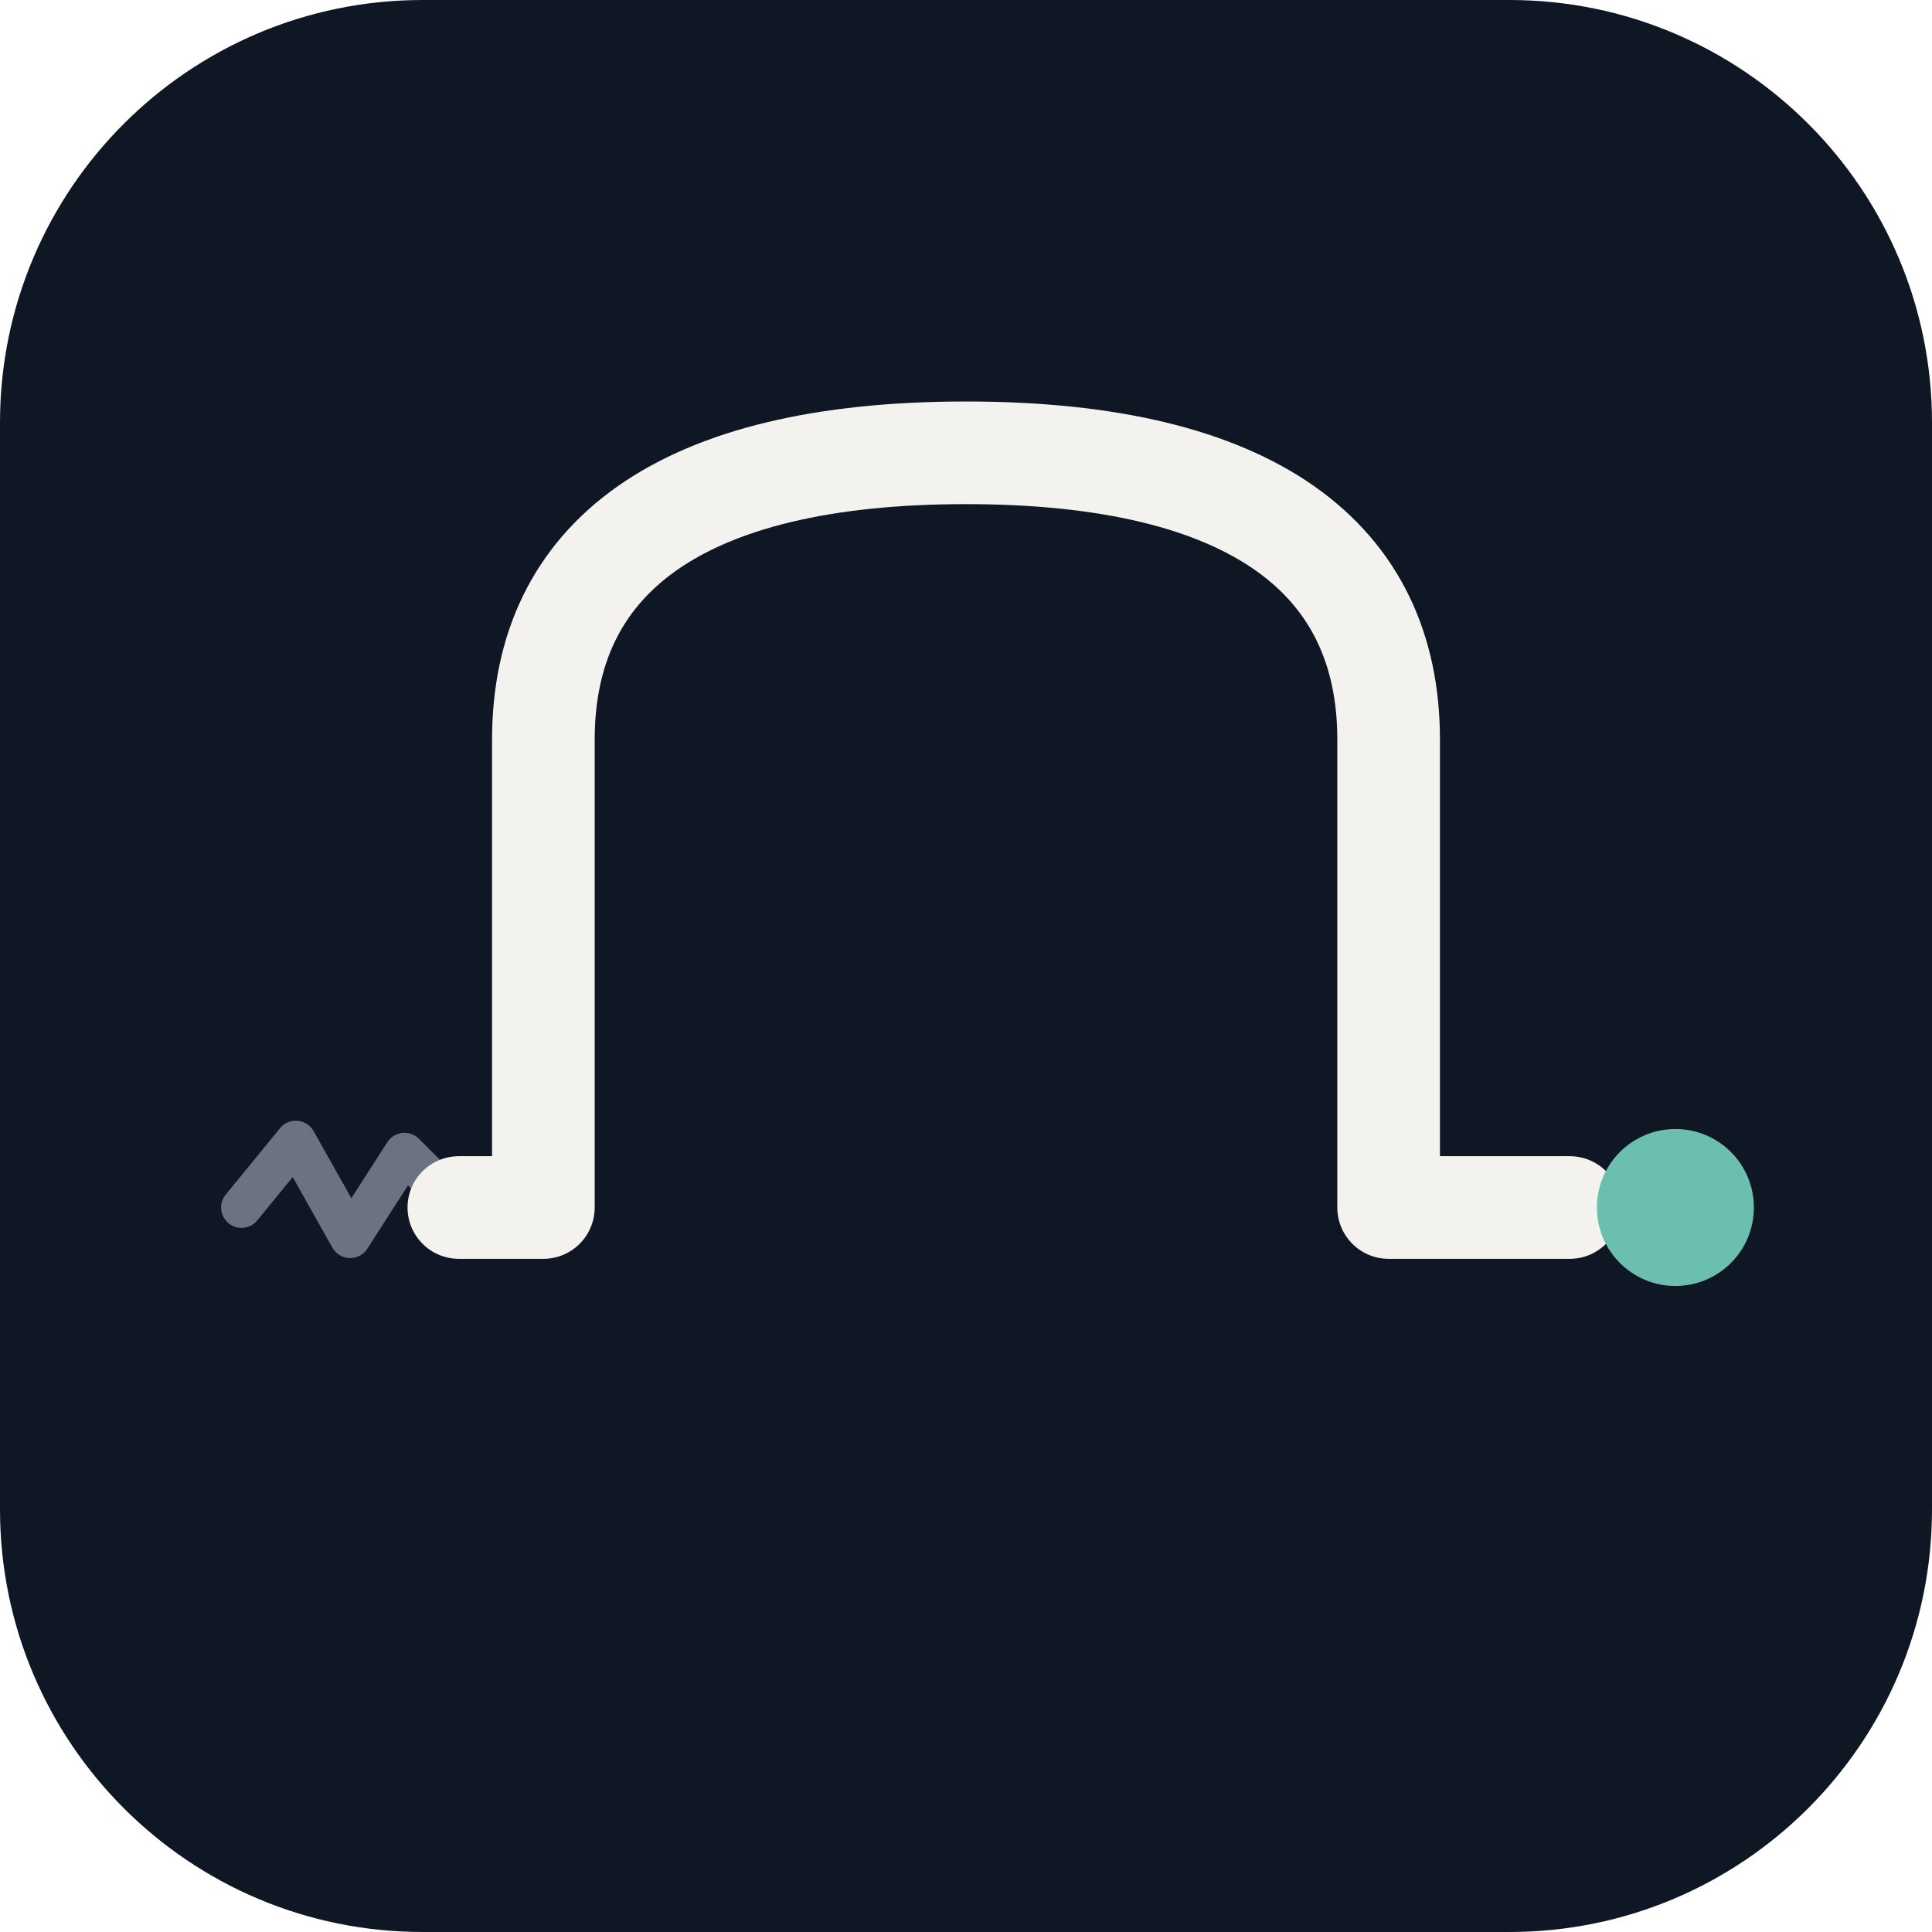
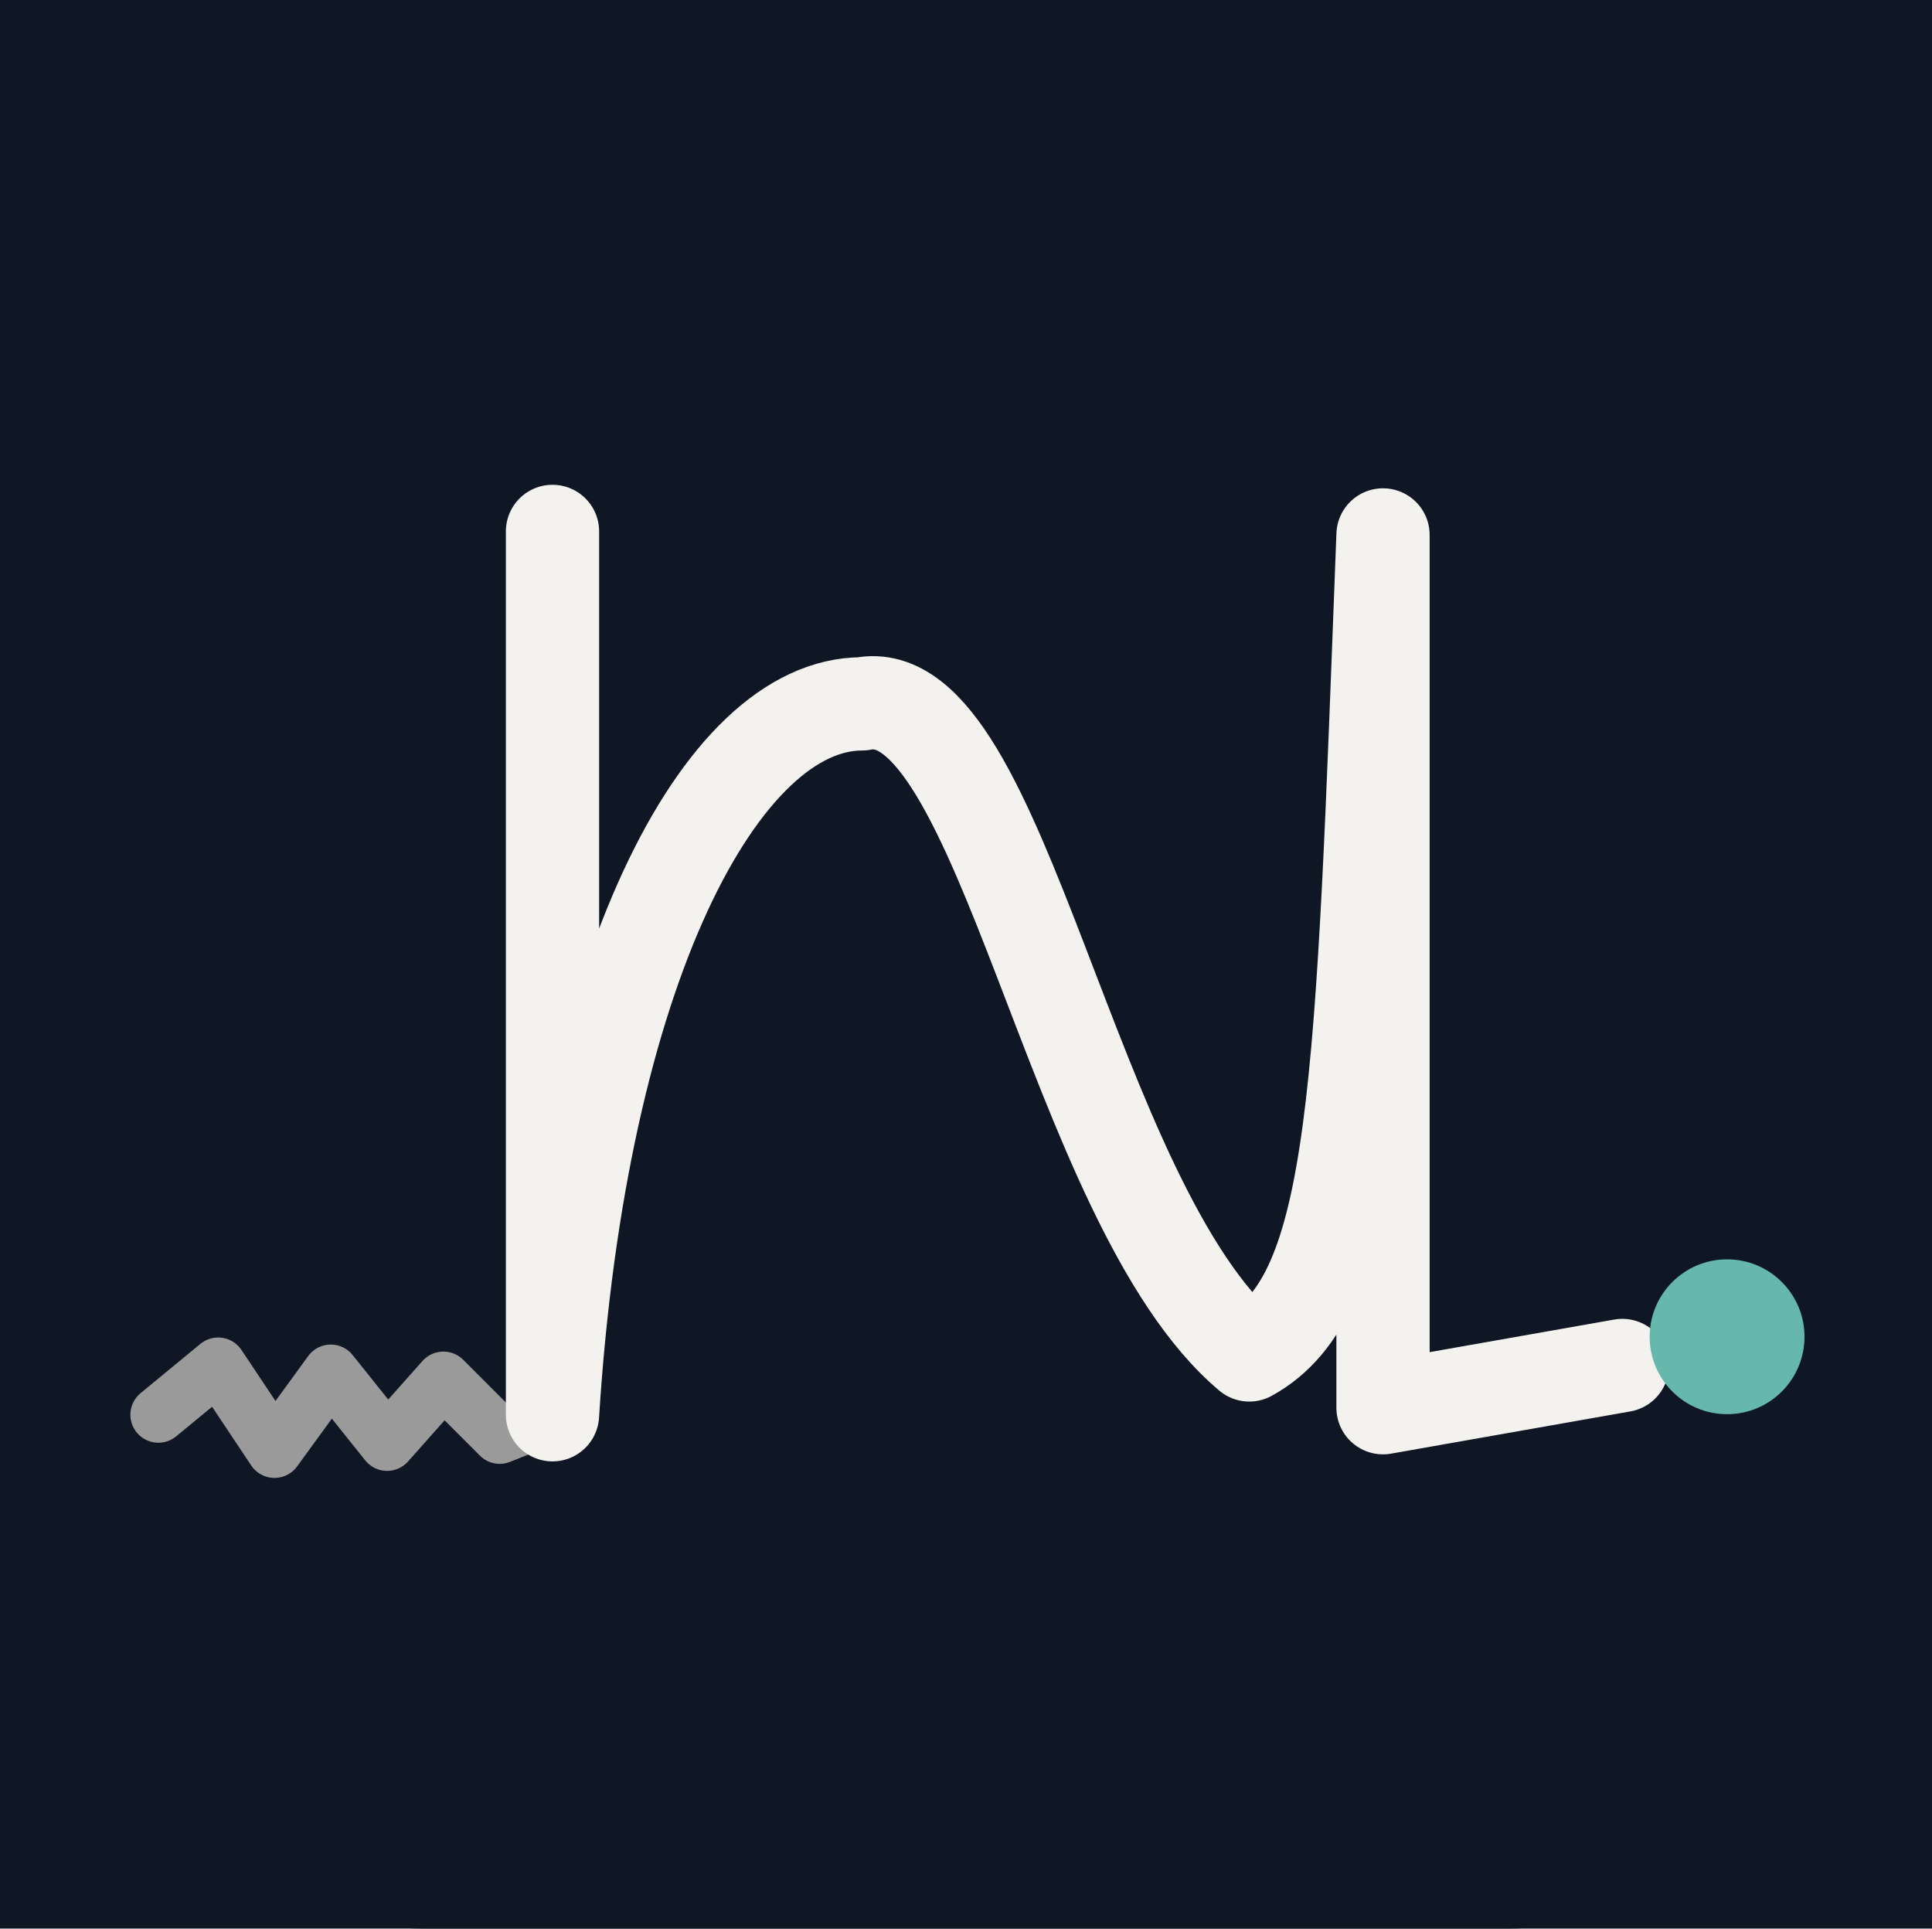
- <svg xmlns="http://www.w3.org/2000/svg" viewBox="0 0 64 64" role="img" aria-label="signaletter.si">
-   <rect width="64" height="64" rx="14" fill="#0F1724" />
-   <path d="M8 40 L9.8 37.8 L11.6 41 L13.4 38.2 L15.2 40" fill="none" stroke="#6B7280" stroke-width="1.35" stroke-linecap="round" stroke-linejoin="round" />
-   <path d="M15.2 40 L18 40 L18 24.5 C18 18.5 22.5 15 32 15 C41.5 15 46 18.5 46 24.5 L46 40 L52 40" fill="none" stroke="#F3F2EE" stroke-width="3.4" stroke-linecap="round" stroke-linejoin="round" />
-   <circle cx="55.5" cy="40" r="2.6" fill="#6BBFAE" />
+ <svg xmlns="http://www.w3.org/2000/svg" viewBox="0 0 549 548" role="img" aria-label="SignaLetter mark">
+   <rect width="549" height="548" fill="#0F1724" />
+   <rect width="549" height="548" rx="120.8" fill="#0F1724" />
+   <path d="M45 402 L62 388 L78 412 L94 390 L110 410 L126 392 L142 408 L157 402" fill="none" stroke="#9A9A9A" stroke-width="15.9" stroke-linecap="round" stroke-linejoin="round" />
+   <path d="M157 151 L157 402 C165 275 205 200 245 200 C285 192 304.0 342.0 355 385 C386.0 368.0 387.0 309.0 393 152 L393 400 L461 388" fill="none" stroke="#F3F2EE" stroke-width="26.5" stroke-linecap="round" stroke-linejoin="round" />
+   <circle cx="490.77" cy="379.84" r="22.0" fill="#66B8AC" />
</svg>
